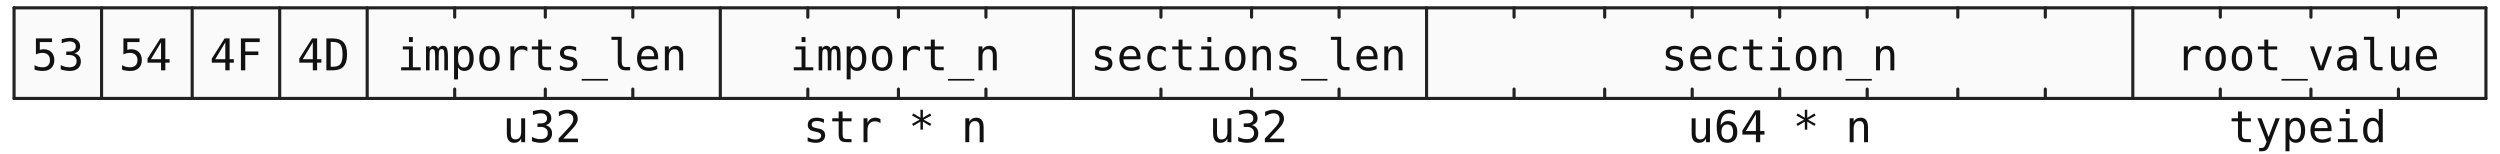
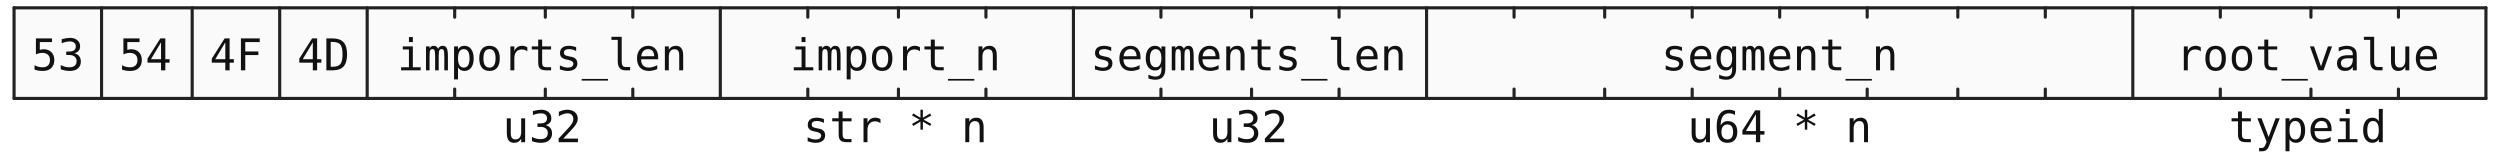
<svg xmlns="http://www.w3.org/2000/svg" width="800" height="49" viewBox="0 0 800 49">
  <style>			.bg { fill: #fafafa; }
			svg line { stroke: #222; }
			svg text { fill: #111; }
			@media (prefers-color-scheme: dark) {
				.bg { fill: #1e1e1e; }
				svg line { stroke: #a0a0a0; }
				svg text { fill: #e0e0e0; }
			}</style>
  <g transform="translate(0.5,0.5)" text-anchor="middle" font-size="14" font-family="monospace" font-weight="normal">
    <g transform="translate(4,2)">
      <rect class="bg" width="791" height="29" />
      <g stroke="black" stroke-width="1" stroke-linecap="round">
        <line x2="791" />
        <line x1="791" x2="791" y2="29" />
        <line x2="791" y1="29" y2="29" />
        <line y2="29" />
        <line x1="28" x2="28" y2="29" />
        <line x1="57" x2="57" y2="29" />
        <line x1="85" x2="85" y2="29" />
        <line x1="113" x2="113" y2="29" />
        <line x1="141" x2="141" y2="3" />
        <line x1="141" x2="141" y1="29" y2="26" />
        <line x1="170" x2="170" y2="3" />
        <line x1="170" x2="170" y1="29" y2="26" />
        <line x1="198" x2="198" y2="3" />
        <line x1="198" x2="198" y1="29" y2="26" />
        <line x1="226" x2="226" y2="29" />
        <line x1="254" x2="254" y2="3" />
        <line x1="254" x2="254" y1="29" y2="26" />
        <line x1="283" x2="283" y2="3" />
        <line x1="283" x2="283" y1="29" y2="26" />
        <line x1="311" x2="311" y2="3" />
        <line x1="311" x2="311" y1="29" y2="26" />
        <line x1="339" x2="339" y2="29" />
        <line x1="367" x2="367" y2="3" />
        <line x1="367" x2="367" y1="29" y2="26" />
        <line x1="396" x2="396" y2="3" />
        <line x1="396" x2="396" y1="29" y2="26" />
        <line x1="424" x2="424" y2="3" />
        <line x1="424" x2="424" y1="29" y2="26" />
        <line x1="452" x2="452" y2="29" />
        <line x1="480" x2="480" y2="3" />
        <line x1="480" x2="480" y1="29" y2="26" />
        <line x1="509" x2="509" y2="3" />
        <line x1="509" x2="509" y1="29" y2="26" />
        <line x1="537" x2="537" y2="3" />
        <line x1="537" x2="537" y1="29" y2="26" />
        <line x1="565" x2="565" y2="3" />
        <line x1="565" x2="565" y1="29" y2="26" />
        <line x1="593" x2="593" y2="3" />
        <line x1="593" x2="593" y1="29" y2="26" />
        <line x1="622" x2="622" y2="3" />
        <line x1="622" x2="622" y1="29" y2="26" />
        <line x1="650" x2="650" y2="3" />
        <line x1="650" x2="650" y1="29" y2="26" />
        <line x1="678" x2="678" y2="29" />
        <line x1="706" x2="706" y2="3" />
        <line x1="706" x2="706" y1="29" y2="26" />
        <line x1="735" x2="735" y2="3" />
        <line x1="735" x2="735" y1="29" y2="26" />
        <line x1="763" x2="763" y2="3" />
        <line x1="763" x2="763" y1="29" y2="26" />
      </g>
      <g>
        <g />
        <g transform="translate(14,14)">
          <g transform="translate(0)">
            <text y="6">
              <tspan>53</tspan>
            </text>
          </g>
          <g transform="translate(28)">
            <text y="6">
              <tspan>54</tspan>
            </text>
          </g>
          <g transform="translate(57)">
            <text y="6">
              <tspan>4F</tspan>
            </text>
          </g>
          <g transform="translate(85)">
            <text y="6">
              <tspan>4D</tspan>
            </text>
          </g>
          <g transform="translate(155)">
            <text y="6">
              <tspan>imports_len</tspan>
            </text>
          </g>
          <g transform="translate(268)">
            <text y="6">
              <tspan>import_n</tspan>
            </text>
          </g>
          <g transform="translate(381)">
            <text y="6">
-               <tspan>sections_len</tspan>
+               <tspan>segments_len</tspan>
            </text>
          </g>
          <g transform="translate(551)">
            <text y="6">
-               <tspan>section_n</tspan>
+               <tspan>segment_n</tspan>
            </text>
          </g>
          <g transform="translate(720)">
            <text y="6">
              <tspan>root_value</tspan>
            </text>
          </g>
        </g>
        <g transform="translate(14,37)">
          <g transform="translate(0)">
            <text y="6">
              <tspan />
            </text>
          </g>
          <g transform="translate(28)">
            <text y="6">
              <tspan />
            </text>
          </g>
          <g transform="translate(57)">
            <text y="6">
              <tspan />
            </text>
          </g>
          <g transform="translate(85)">
            <text y="6">
              <tspan />
            </text>
          </g>
          <g transform="translate(155)">
            <text y="6">
              <tspan>u32</tspan>
            </text>
          </g>
          <g transform="translate(268)">
            <text y="6">
              <tspan>str * n</tspan>
            </text>
          </g>
          <g transform="translate(381)">
            <text y="6">
              <tspan>u32</tspan>
            </text>
          </g>
          <g transform="translate(551)">
            <text y="6">
              <tspan>u64 * n</tspan>
            </text>
          </g>
          <g transform="translate(720)">
            <text y="6">
              <tspan>typeid</tspan>
            </text>
          </g>
        </g>
      </g>
    </g>
    <g transform="translate(4,-3)" />
  </g>
</svg>
